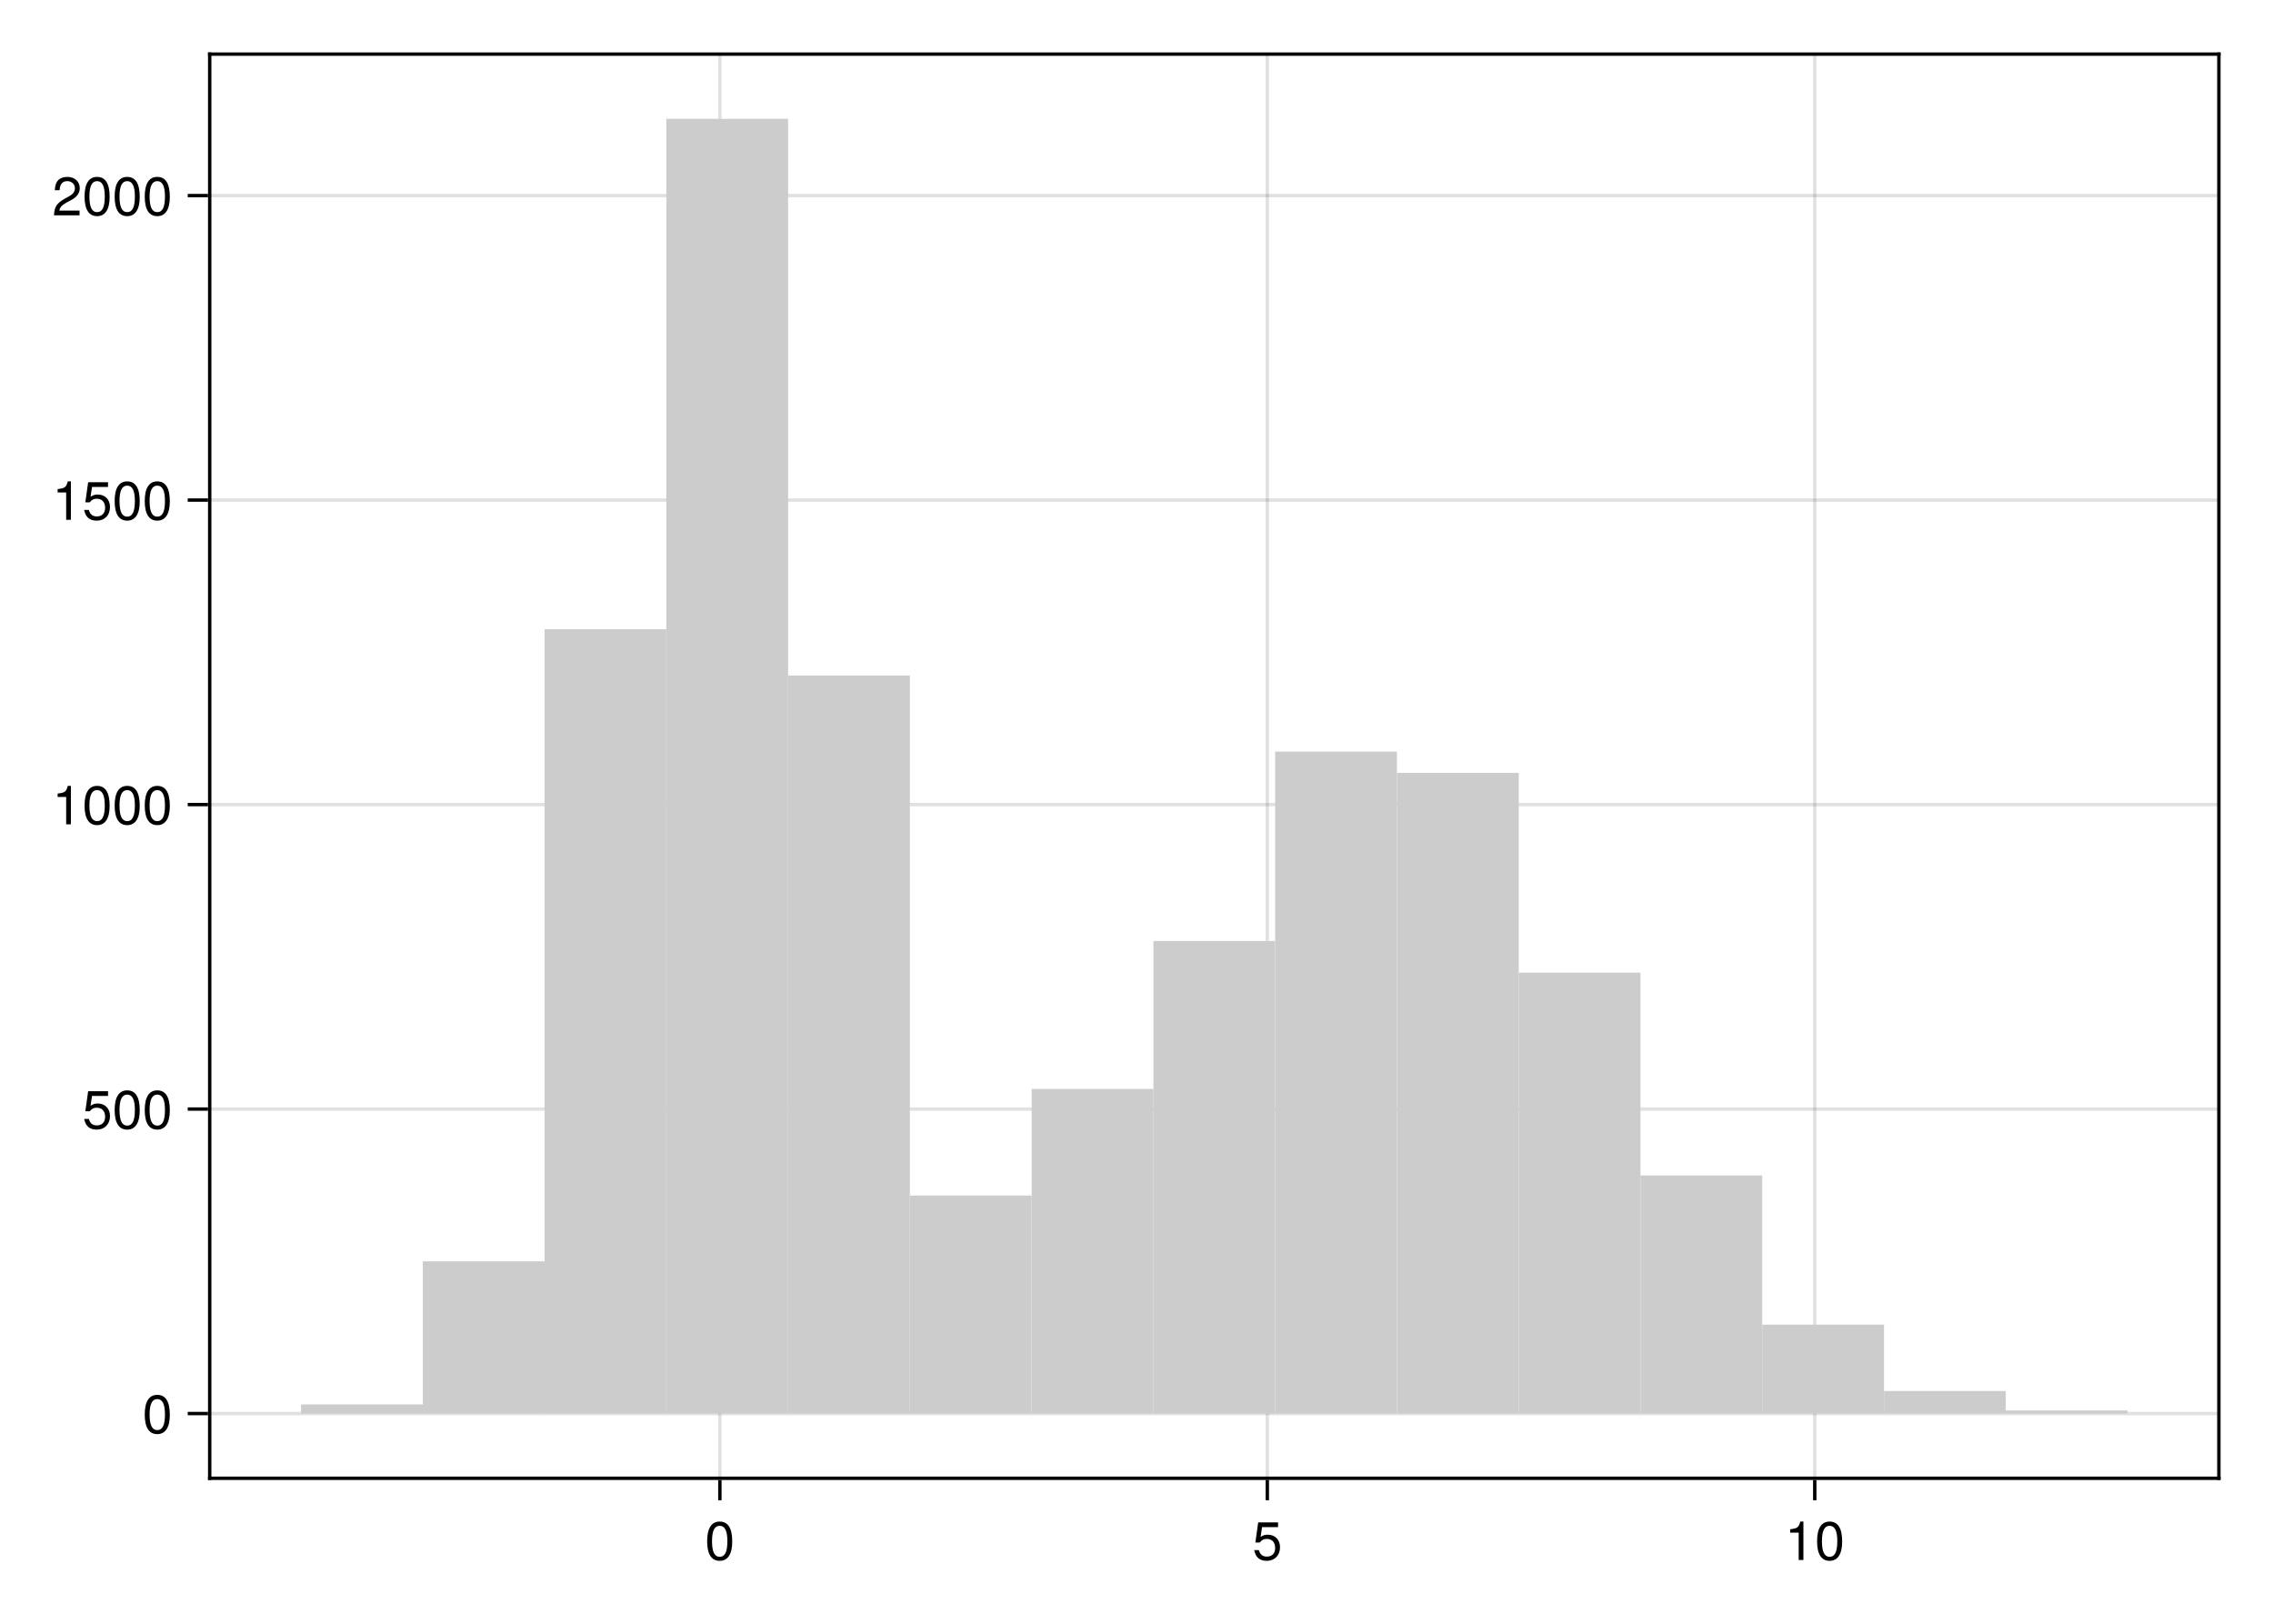
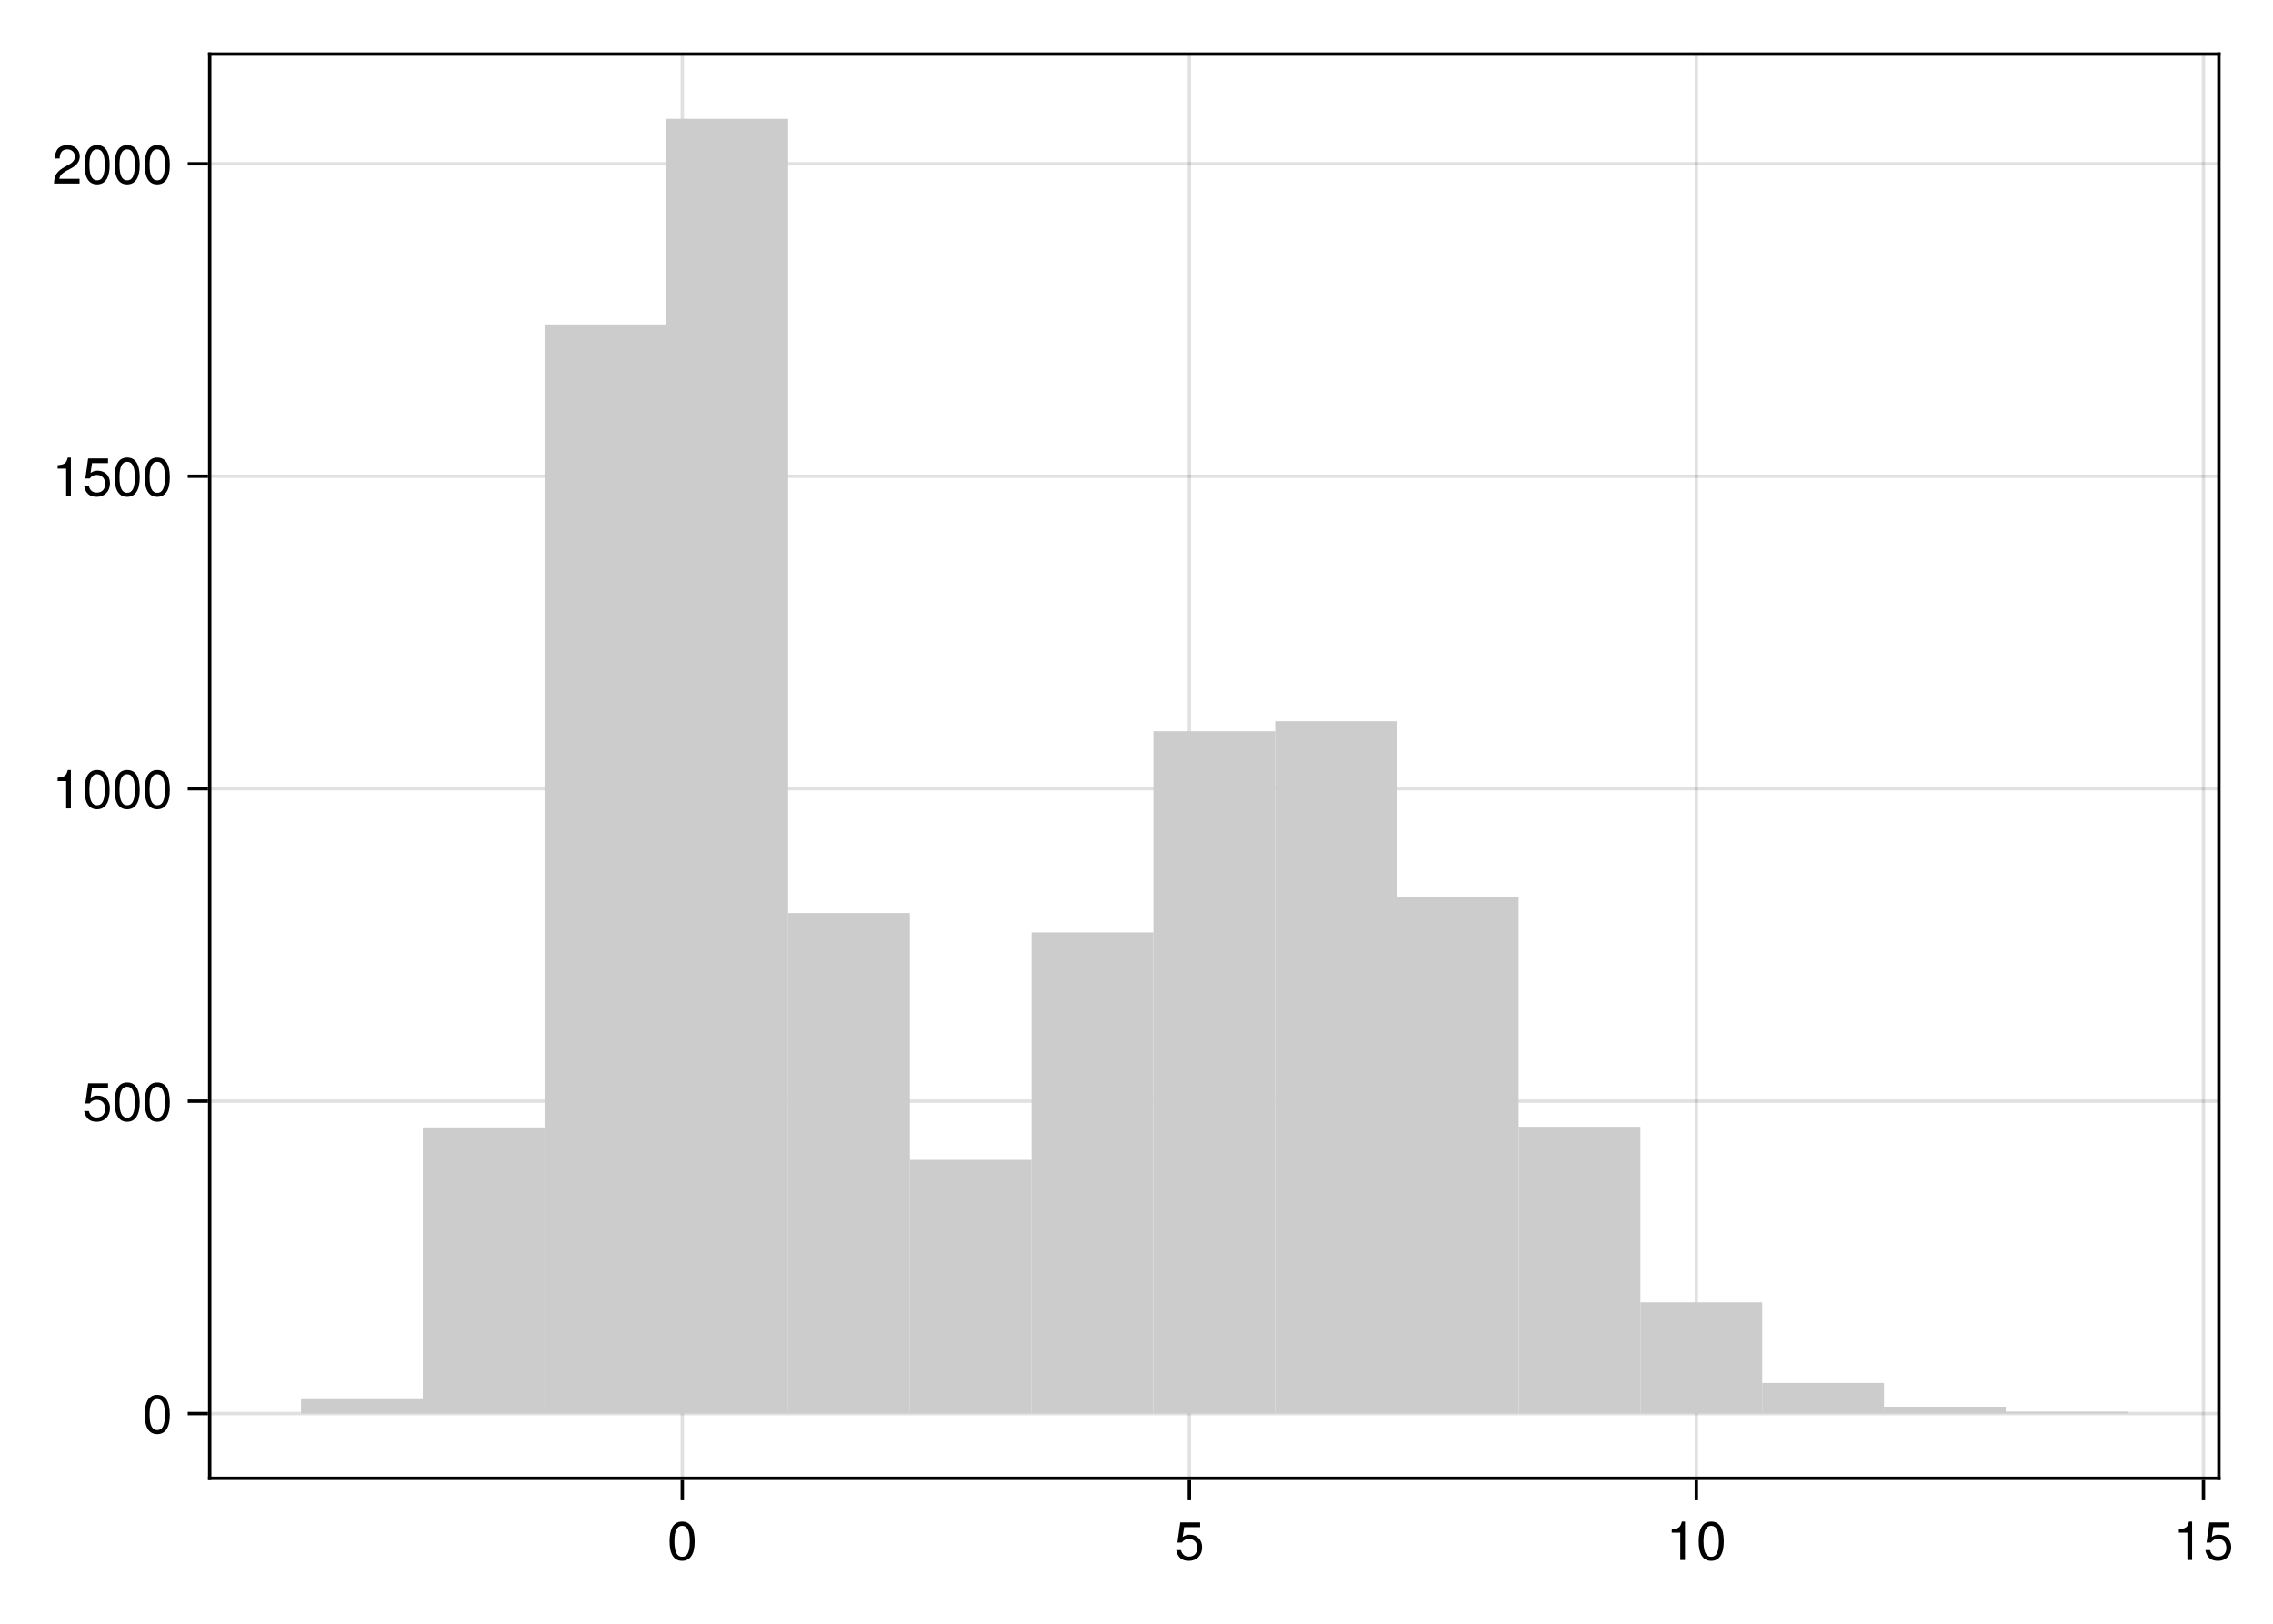
<svg xmlns="http://www.w3.org/2000/svg" xmlns:xlink="http://www.w3.org/1999/xlink" width="504pt" height="360pt" viewBox="0 0 504 360" version="1.1">
  <defs>
    <g>
-       <symbol overflow="visible" id="glyph0-0-ridxTD6Y">
+       <symbol overflow="visible" id="glyph0-0-4pkEGOLo">
        <path style="stroke:none;" d="M 0.234 -8.75 C 0.234 -8.75 0.234 0 0.234 0 C 0.234 0 5.641 0 5.641 0 C 5.641 0 5.641 -8.75 5.641 -8.75 C 5.641 -8.75 0.234 -8.75 0.234 -8.75 Z M 0.859 -0.625 C 0.859 -0.625 0.859 -8.125 0.859 -8.125 C 0.859 -8.125 5.016 -8.125 5.016 -8.125 C 5.016 -8.125 5.016 -0.625 5.016 -0.625 C 5.016 -0.625 0.859 -0.625 0.859 -0.625 Z M 0.859 -0.625 " />
      </symbol>
-       <symbol overflow="visible" id="glyph0-1-ridxTD6Y">
+       <symbol overflow="visible" id="glyph0-1-4pkEGOLo">
        <path style="stroke:none;" d="M 6.078 -4.094 C 6.078 -1.297 5.094 0.188 3.297 0.188 C 1.469 0.188 0.516 -1.297 0.516 -4.156 C 0.516 -7.016 1.469 -8.516 3.297 -8.516 C 5.141 -8.516 6.078 -7.047 6.078 -4.094 Z M 5 -4.188 C 5 -6.469 4.438 -7.578 3.297 -7.578 C 2.156 -7.578 1.594 -6.484 1.594 -4.156 C 1.594 -1.828 2.156 -0.703 3.281 -0.703 C 4.453 -0.703 5 -1.781 5 -4.188 Z M 5 -4.188 " />
      </symbol>
-       <symbol overflow="visible" id="glyph0-2-ridxTD6Y">
+       <symbol overflow="visible" id="glyph0-2-4pkEGOLo">
        <path style="stroke:none;" d="M 6.156 -2.812 C 6.156 -1.016 4.953 0.188 3.234 0.188 C 1.734 0.188 0.766 -0.484 0.422 -2.188 C 0.422 -2.188 1.469 -2.188 1.469 -2.188 C 1.734 -1.219 2.297 -0.75 3.219 -0.75 C 4.375 -0.75 5.078 -1.453 5.078 -2.672 C 5.078 -3.938 4.359 -4.672 3.219 -4.672 C 2.562 -4.672 2.141 -4.469 1.656 -3.875 C 1.656 -3.875 0.688 -3.875 0.688 -3.875 C 0.688 -3.875 1.312 -8.328 1.312 -8.328 C 1.312 -8.328 5.719 -8.328 5.719 -8.328 C 5.719 -8.328 5.719 -7.281 5.719 -7.281 C 5.719 -7.281 2.172 -7.281 2.172 -7.281 C 2.172 -7.281 1.844 -5.094 1.844 -5.094 C 2.328 -5.453 2.812 -5.609 3.406 -5.609 C 5.047 -5.609 6.156 -4.5 6.156 -2.812 Z M 6.156 -2.812 " />
      </symbol>
-       <symbol overflow="visible" id="glyph0-3-ridxTD6Y">
+       <symbol overflow="visible" id="glyph0-3-4pkEGOLo">
        <path style="stroke:none;" d="M 4.156 0 C 4.156 0 3.109 0 3.109 0 C 3.109 0 3.109 -6.062 3.109 -6.062 C 3.109 -6.062 1.219 -6.062 1.219 -6.062 C 1.219 -6.062 1.219 -6.812 1.219 -6.812 C 2.859 -7.016 3.094 -7.203 3.469 -8.516 C 3.469 -8.516 4.156 -8.516 4.156 -8.516 C 4.156 -8.516 4.156 0 4.156 0 Z M 4.156 0 " />
      </symbol>
-       <symbol overflow="visible" id="glyph1-0-ridxTD6Y">
+       <symbol overflow="visible" id="glyph1-0-4pkEGOLo">
        <path style="stroke:none;" d="M 0.234 -8.75 C 0.234 -8.75 0.234 0 0.234 0 C 0.234 0 5.641 0 5.641 0 C 5.641 0 5.641 -8.75 5.641 -8.75 C 5.641 -8.75 0.234 -8.75 0.234 -8.75 Z M 0.859 -0.625 C 0.859 -0.625 0.859 -8.125 0.859 -8.125 C 0.859 -8.125 5.016 -8.125 5.016 -8.125 C 5.016 -8.125 5.016 -0.625 5.016 -0.625 C 5.016 -0.625 0.859 -0.625 0.859 -0.625 Z M 0.859 -0.625 " />
      </symbol>
-       <symbol overflow="visible" id="glyph1-1-ridxTD6Y">
+       <symbol overflow="visible" id="glyph1-1-4pkEGOLo">
+         <path style="stroke:none;" d="M 4.156 0 C 4.156 0 3.109 0 3.109 0 C 3.109 0 3.109 -6.062 3.109 -6.062 C 3.109 -6.062 1.219 -6.062 1.219 -6.062 C 1.219 -6.062 1.219 -6.812 1.219 -6.812 C 2.859 -7.016 3.094 -7.203 3.469 -8.516 C 3.469 -8.516 4.156 -8.516 4.156 -8.516 C 4.156 -8.516 4.156 0 4.156 0 Z M 4.156 0 " />
+       </symbol>
+       <symbol overflow="visible" id="glyph2-0-4pkEGOLo">
+         <path style="stroke:none;" d="M 0.234 -8.75 C 0.234 -8.75 0.234 0 0.234 0 C 0.234 0 5.641 0 5.641 0 C 5.641 0 5.641 -8.75 5.641 -8.75 C 5.641 -8.75 0.234 -8.75 0.234 -8.75 Z M 0.859 -0.625 C 0.859 -0.625 0.859 -8.125 0.859 -8.125 C 0.859 -8.125 5.016 -8.125 5.016 -8.125 C 5.016 -8.125 5.016 -0.625 5.016 -0.625 C 5.016 -0.625 0.859 -0.625 0.859 -0.625 Z M 0.859 -0.625 " />
+       </symbol>
+       <symbol overflow="visible" id="glyph2-1-4pkEGOLo">
        <path style="stroke:none;" d="M 6.078 -4.094 C 6.078 -1.297 5.094 0.188 3.297 0.188 C 1.469 0.188 0.516 -1.297 0.516 -4.156 C 0.516 -7.016 1.469 -8.516 3.297 -8.516 C 5.141 -8.516 6.078 -7.047 6.078 -4.094 Z M 5 -4.188 C 5 -6.469 4.438 -7.578 3.297 -7.578 C 2.156 -7.578 1.594 -6.484 1.594 -4.156 C 1.594 -1.828 2.156 -0.703 3.281 -0.703 C 4.453 -0.703 5 -1.781 5 -4.188 Z M 5 -4.188 " />
      </symbol>
-       <symbol overflow="visible" id="glyph2-0-ridxTD6Y">
+       <symbol overflow="visible" id="glyph3-0-4pkEGOLo">
        <path style="stroke:none;" d="M 0.234 -8.75 C 0.234 -8.75 0.234 0 0.234 0 C 0.234 0 5.641 0 5.641 0 C 5.641 0 5.641 -8.75 5.641 -8.75 C 5.641 -8.75 0.234 -8.75 0.234 -8.75 Z M 0.859 -0.625 C 0.859 -0.625 0.859 -8.125 0.859 -8.125 C 0.859 -8.125 5.016 -8.125 5.016 -8.125 C 5.016 -8.125 5.016 -0.625 5.016 -0.625 C 5.016 -0.625 0.859 -0.625 0.859 -0.625 Z M 0.859 -0.625 " />
      </symbol>
-       <symbol overflow="visible" id="glyph2-1-ridxTD6Y">
+       <symbol overflow="visible" id="glyph3-1-4pkEGOLo">
        <path style="stroke:none;" d="M 6.156 -2.812 C 6.156 -1.016 4.953 0.188 3.234 0.188 C 1.734 0.188 0.766 -0.484 0.422 -2.188 C 0.422 -2.188 1.469 -2.188 1.469 -2.188 C 1.734 -1.219 2.297 -0.75 3.219 -0.75 C 4.375 -0.75 5.078 -1.453 5.078 -2.672 C 5.078 -3.938 4.359 -4.672 3.219 -4.672 C 2.562 -4.672 2.141 -4.469 1.656 -3.875 C 1.656 -3.875 0.688 -3.875 0.688 -3.875 C 0.688 -3.875 1.312 -8.328 1.312 -8.328 C 1.312 -8.328 5.719 -8.328 5.719 -8.328 C 5.719 -8.328 5.719 -7.281 5.719 -7.281 C 5.719 -7.281 2.172 -7.281 2.172 -7.281 C 2.172 -7.281 1.844 -5.094 1.844 -5.094 C 2.328 -5.453 2.812 -5.609 3.406 -5.609 C 5.047 -5.609 6.156 -4.5 6.156 -2.812 Z M 6.156 -2.812 " />
      </symbol>
-       <symbol overflow="visible" id="glyph3-0-ridxTD6Y">
+       <symbol overflow="visible" id="glyph4-0-4pkEGOLo">
        <path style="stroke:none;" d="M 0.234 -8.75 C 0.234 -8.75 0.234 0 0.234 0 C 0.234 0 5.641 0 5.641 0 C 5.641 0 5.641 -8.75 5.641 -8.75 C 5.641 -8.75 0.234 -8.75 0.234 -8.75 Z M 0.859 -0.625 C 0.859 -0.625 0.859 -8.125 0.859 -8.125 C 0.859 -8.125 5.016 -8.125 5.016 -8.125 C 5.016 -8.125 5.016 -0.625 5.016 -0.625 C 5.016 -0.625 0.859 -0.625 0.859 -0.625 Z M 0.859 -0.625 " />
      </symbol>
-       <symbol overflow="visible" id="glyph3-1-ridxTD6Y">
+       <symbol overflow="visible" id="glyph4-1-4pkEGOLo">
+         <path style="stroke:none;" d="M 6.078 -4.094 C 6.078 -1.297 5.094 0.188 3.297 0.188 C 1.469 0.188 0.516 -1.297 0.516 -4.156 C 0.516 -7.016 1.469 -8.516 3.297 -8.516 C 5.141 -8.516 6.078 -7.047 6.078 -4.094 Z M 5 -4.188 C 5 -6.469 4.438 -7.578 3.297 -7.578 C 2.156 -7.578 1.594 -6.484 1.594 -4.156 C 1.594 -1.828 2.156 -0.703 3.281 -0.703 C 4.453 -0.703 5 -1.781 5 -4.188 Z M 5 -4.188 " />
+       </symbol>
+       <symbol overflow="visible" id="glyph5-0-4pkEGOLo">
+         <path style="stroke:none;" d="M 0.234 -8.75 C 0.234 -8.75 0.234 0 0.234 0 C 0.234 0 5.641 0 5.641 0 C 5.641 0 5.641 -8.75 5.641 -8.75 C 5.641 -8.75 0.234 -8.75 0.234 -8.75 Z M 0.859 -0.625 C 0.859 -0.625 0.859 -8.125 0.859 -8.125 C 0.859 -8.125 5.016 -8.125 5.016 -8.125 C 5.016 -8.125 5.016 -0.625 5.016 -0.625 C 5.016 -0.625 0.859 -0.625 0.859 -0.625 Z M 0.859 -0.625 " />
+       </symbol>
+       <symbol overflow="visible" id="glyph5-1-4pkEGOLo">
        <path style="stroke:none;" d="M 4.156 0 C 4.156 0 3.109 0 3.109 0 C 3.109 0 3.109 -6.062 3.109 -6.062 C 3.109 -6.062 1.219 -6.062 1.219 -6.062 C 1.219 -6.062 1.219 -6.812 1.219 -6.812 C 2.859 -7.016 3.094 -7.203 3.469 -8.516 C 3.469 -8.516 4.156 -8.516 4.156 -8.516 C 4.156 -8.516 4.156 0 4.156 0 Z M 4.156 0 " />
      </symbol>
-       <symbol overflow="visible" id="glyph3-2-ridxTD6Y">
+       <symbol overflow="visible" id="glyph6-0-4pkEGOLo">
+         <path style="stroke:none;" d="M 0.234 -8.75 C 0.234 -8.75 0.234 0 0.234 0 C 0.234 0 5.641 0 5.641 0 C 5.641 0 5.641 -8.75 5.641 -8.75 C 5.641 -8.75 0.234 -8.75 0.234 -8.75 Z M 0.859 -0.625 C 0.859 -0.625 0.859 -8.125 0.859 -8.125 C 0.859 -8.125 5.016 -8.125 5.016 -8.125 C 5.016 -8.125 5.016 -0.625 5.016 -0.625 C 5.016 -0.625 0.859 -0.625 0.859 -0.625 Z M 0.859 -0.625 " />
+       </symbol>
+       <symbol overflow="visible" id="glyph6-1-4pkEGOLo">
+         <path style="stroke:none;" d="M 6.078 -4.094 C 6.078 -1.297 5.094 0.188 3.297 0.188 C 1.469 0.188 0.516 -1.297 0.516 -4.156 C 0.516 -7.016 1.469 -8.516 3.297 -8.516 C 5.141 -8.516 6.078 -7.047 6.078 -4.094 Z M 5 -4.188 C 5 -6.469 4.438 -7.578 3.297 -7.578 C 2.156 -7.578 1.594 -6.484 1.594 -4.156 C 1.594 -1.828 2.156 -0.703 3.281 -0.703 C 4.453 -0.703 5 -1.781 5 -4.188 Z M 5 -4.188 " />
+       </symbol>
+       <symbol overflow="visible" id="glyph7-0-4pkEGOLo">
+         <path style="stroke:none;" d="M 0.234 -8.75 C 0.234 -8.75 0.234 0 0.234 0 C 0.234 0 5.641 0 5.641 0 C 5.641 0 5.641 -8.75 5.641 -8.75 C 5.641 -8.75 0.234 -8.75 0.234 -8.75 Z M 0.859 -0.625 C 0.859 -0.625 0.859 -8.125 0.859 -8.125 C 0.859 -8.125 5.016 -8.125 5.016 -8.125 C 5.016 -8.125 5.016 -0.625 5.016 -0.625 C 5.016 -0.625 0.859 -0.625 0.859 -0.625 Z M 0.859 -0.625 " />
+       </symbol>
+       <symbol overflow="visible" id="glyph7-1-4pkEGOLo">
+         <path style="stroke:none;" d="M 6.078 -4.094 C 6.078 -1.297 5.094 0.188 3.297 0.188 C 1.469 0.188 0.516 -1.297 0.516 -4.156 C 0.516 -7.016 1.469 -8.516 3.297 -8.516 C 5.141 -8.516 6.078 -7.047 6.078 -4.094 Z M 5 -4.188 C 5 -6.469 4.438 -7.578 3.297 -7.578 C 2.156 -7.578 1.594 -6.484 1.594 -4.156 C 1.594 -1.828 2.156 -0.703 3.281 -0.703 C 4.453 -0.703 5 -1.781 5 -4.188 Z M 5 -4.188 " />
+       </symbol>
+       <symbol overflow="visible" id="glyph8-0-4pkEGOLo">
+         <path style="stroke:none;" d="M 0.234 -8.75 C 0.234 -8.75 0.234 0 0.234 0 C 0.234 0 5.641 0 5.641 0 C 5.641 0 5.641 -8.75 5.641 -8.75 C 5.641 -8.75 0.234 -8.75 0.234 -8.75 Z M 0.859 -0.625 C 0.859 -0.625 0.859 -8.125 0.859 -8.125 C 0.859 -8.125 5.016 -8.125 5.016 -8.125 C 5.016 -8.125 5.016 -0.625 5.016 -0.625 C 5.016 -0.625 0.859 -0.625 0.859 -0.625 Z M 0.859 -0.625 " />
+       </symbol>
+       <symbol overflow="visible" id="glyph8-1-4pkEGOLo">
+         <path style="stroke:none;" d="M 4.156 0 C 4.156 0 3.109 0 3.109 0 C 3.109 0 3.109 -6.062 3.109 -6.062 C 3.109 -6.062 1.219 -6.062 1.219 -6.062 C 1.219 -6.062 1.219 -6.812 1.219 -6.812 C 2.859 -7.016 3.094 -7.203 3.469 -8.516 C 3.469 -8.516 4.156 -8.516 4.156 -8.516 C 4.156 -8.516 4.156 0 4.156 0 Z M 4.156 0 " />
+       </symbol>
+       <symbol overflow="visible" id="glyph8-2-4pkEGOLo">
        <path style="stroke:none;" d="M 6.125 -6.016 C 6.125 -4.969 5.516 -4.078 4.328 -3.438 C 4.328 -3.438 3.125 -2.797 3.125 -2.797 C 2.094 -2.188 1.703 -1.734 1.594 -1.047 C 1.594 -1.047 6.078 -1.047 6.078 -1.047 C 6.078 -1.047 6.078 0 6.078 0 C 6.078 0 0.406 0 0.406 0 C 0.5 -1.875 1.016 -2.672 2.797 -3.688 C 2.797 -3.688 3.906 -4.312 3.906 -4.312 C 4.656 -4.734 5.047 -5.312 5.047 -5.984 C 5.047 -6.906 4.328 -7.578 3.375 -7.578 C 2.328 -7.578 1.734 -6.984 1.656 -5.562 C 1.656 -5.562 0.594 -5.562 0.594 -5.562 C 0.656 -7.625 1.672 -8.516 3.406 -8.516 C 5.016 -8.516 6.125 -7.453 6.125 -6.016 Z M 6.125 -6.016 " />
      </symbol>
-       <symbol overflow="visible" id="glyph4-0-ridxTD6Y">
+       <symbol overflow="visible" id="glyph9-0-4pkEGOLo">
        <path style="stroke:none;" d="M 0.234 -8.75 C 0.234 -8.75 0.234 0 0.234 0 C 0.234 0 5.641 0 5.641 0 C 5.641 0 5.641 -8.75 5.641 -8.75 C 5.641 -8.75 0.234 -8.75 0.234 -8.75 Z M 0.859 -0.625 C 0.859 -0.625 0.859 -8.125 0.859 -8.125 C 0.859 -8.125 5.016 -8.125 5.016 -8.125 C 5.016 -8.125 5.016 -0.625 5.016 -0.625 C 5.016 -0.625 0.859 -0.625 0.859 -0.625 Z M 0.859 -0.625 " />
      </symbol>
-       <symbol overflow="visible" id="glyph4-1-ridxTD6Y">
+       <symbol overflow="visible" id="glyph9-1-4pkEGOLo">
+         <path style="stroke:none;" d="M 6.156 -2.812 C 6.156 -1.016 4.953 0.188 3.234 0.188 C 1.734 0.188 0.766 -0.484 0.422 -2.188 C 0.422 -2.188 1.469 -2.188 1.469 -2.188 C 1.734 -1.219 2.297 -0.75 3.219 -0.75 C 4.375 -0.75 5.078 -1.453 5.078 -2.672 C 5.078 -3.938 4.359 -4.672 3.219 -4.672 C 2.562 -4.672 2.141 -4.469 1.656 -3.875 C 1.656 -3.875 0.688 -3.875 0.688 -3.875 C 0.688 -3.875 1.312 -8.328 1.312 -8.328 C 1.312 -8.328 5.719 -8.328 5.719 -8.328 C 5.719 -8.328 5.719 -7.281 5.719 -7.281 C 5.719 -7.281 2.172 -7.281 2.172 -7.281 C 2.172 -7.281 1.844 -5.094 1.844 -5.094 C 2.328 -5.453 2.812 -5.609 3.406 -5.609 C 5.047 -5.609 6.156 -4.5 6.156 -2.812 Z M 6.156 -2.812 " />
+       </symbol>
+       <symbol overflow="visible" id="glyph9-2-4pkEGOLo">
        <path style="stroke:none;" d="M 6.078 -4.094 C 6.078 -1.297 5.094 0.188 3.297 0.188 C 1.469 0.188 0.516 -1.297 0.516 -4.156 C 0.516 -7.016 1.469 -8.516 3.297 -8.516 C 5.141 -8.516 6.078 -7.047 6.078 -4.094 Z M 5 -4.188 C 5 -6.469 4.438 -7.578 3.297 -7.578 C 2.156 -7.578 1.594 -6.484 1.594 -4.156 C 1.594 -1.828 2.156 -0.703 3.281 -0.703 C 4.453 -0.703 5 -1.781 5 -4.188 Z M 5 -4.188 " />
      </symbol>
-       <symbol overflow="visible" id="glyph5-0-ridxTD6Y">
+       <symbol overflow="visible" id="glyph10-0-4pkEGOLo">
        <path style="stroke:none;" d="M 0.234 -8.75 C 0.234 -8.75 0.234 0 0.234 0 C 0.234 0 5.641 0 5.641 0 C 5.641 0 5.641 -8.75 5.641 -8.75 C 5.641 -8.75 0.234 -8.75 0.234 -8.75 Z M 0.859 -0.625 C 0.859 -0.625 0.859 -8.125 0.859 -8.125 C 0.859 -8.125 5.016 -8.125 5.016 -8.125 C 5.016 -8.125 5.016 -0.625 5.016 -0.625 C 5.016 -0.625 0.859 -0.625 0.859 -0.625 Z M 0.859 -0.625 " />
      </symbol>
-       <symbol overflow="visible" id="glyph5-1-ridxTD6Y">
-         <path style="stroke:none;" d="M 6.078 -4.094 C 6.078 -1.297 5.094 0.188 3.297 0.188 C 1.469 0.188 0.516 -1.297 0.516 -4.156 C 0.516 -7.016 1.469 -8.516 3.297 -8.516 C 5.141 -8.516 6.078 -7.047 6.078 -4.094 Z M 5 -4.188 C 5 -6.469 4.438 -7.578 3.297 -7.578 C 2.156 -7.578 1.594 -6.484 1.594 -4.156 C 1.594 -1.828 2.156 -0.703 3.281 -0.703 C 4.453 -0.703 5 -1.781 5 -4.188 Z M 5 -4.188 " />
-       </symbol>
-       <symbol overflow="visible" id="glyph6-0-ridxTD6Y">
-         <path style="stroke:none;" d="M 0.234 -8.75 C 0.234 -8.75 0.234 0 0.234 0 C 0.234 0 5.641 0 5.641 0 C 5.641 0 5.641 -8.75 5.641 -8.75 C 5.641 -8.75 0.234 -8.75 0.234 -8.75 Z M 0.859 -0.625 C 0.859 -0.625 0.859 -8.125 0.859 -8.125 C 0.859 -8.125 5.016 -8.125 5.016 -8.125 C 5.016 -8.125 5.016 -0.625 5.016 -0.625 C 5.016 -0.625 0.859 -0.625 0.859 -0.625 Z M 0.859 -0.625 " />
-       </symbol>
-       <symbol overflow="visible" id="glyph6-1-ridxTD6Y">
-         <path style="stroke:none;" d="M 4.156 0 C 4.156 0 3.109 0 3.109 0 C 3.109 0 3.109 -6.062 3.109 -6.062 C 3.109 -6.062 1.219 -6.062 1.219 -6.062 C 1.219 -6.062 1.219 -6.812 1.219 -6.812 C 2.859 -7.016 3.094 -7.203 3.469 -8.516 C 3.469 -8.516 4.156 -8.516 4.156 -8.516 C 4.156 -8.516 4.156 0 4.156 0 Z M 4.156 0 " />
-       </symbol>
-       <symbol overflow="visible" id="glyph7-0-ridxTD6Y">
-         <path style="stroke:none;" d="M 0.234 -8.75 C 0.234 -8.75 0.234 0 0.234 0 C 0.234 0 5.641 0 5.641 0 C 5.641 0 5.641 -8.75 5.641 -8.75 C 5.641 -8.75 0.234 -8.75 0.234 -8.75 Z M 0.859 -0.625 C 0.859 -0.625 0.859 -8.125 0.859 -8.125 C 0.859 -8.125 5.016 -8.125 5.016 -8.125 C 5.016 -8.125 5.016 -0.625 5.016 -0.625 C 5.016 -0.625 0.859 -0.625 0.859 -0.625 Z M 0.859 -0.625 " />
-       </symbol>
-       <symbol overflow="visible" id="glyph7-1-ridxTD6Y">
-         <path style="stroke:none;" d="M 6.156 -2.812 C 6.156 -1.016 4.953 0.188 3.234 0.188 C 1.734 0.188 0.766 -0.484 0.422 -2.188 C 0.422 -2.188 1.469 -2.188 1.469 -2.188 C 1.734 -1.219 2.297 -0.75 3.219 -0.75 C 4.375 -0.75 5.078 -1.453 5.078 -2.672 C 5.078 -3.938 4.359 -4.672 3.219 -4.672 C 2.562 -4.672 2.141 -4.469 1.656 -3.875 C 1.656 -3.875 0.688 -3.875 0.688 -3.875 C 0.688 -3.875 1.312 -8.328 1.312 -8.328 C 1.312 -8.328 5.719 -8.328 5.719 -8.328 C 5.719 -8.328 5.719 -7.281 5.719 -7.281 C 5.719 -7.281 2.172 -7.281 2.172 -7.281 C 2.172 -7.281 1.844 -5.094 1.844 -5.094 C 2.328 -5.453 2.812 -5.609 3.406 -5.609 C 5.047 -5.609 6.156 -4.5 6.156 -2.812 Z M 6.156 -2.812 " />
-       </symbol>
-       <symbol overflow="visible" id="glyph8-0-ridxTD6Y">
-         <path style="stroke:none;" d="M 0.234 -8.75 C 0.234 -8.75 0.234 0 0.234 0 C 0.234 0 5.641 0 5.641 0 C 5.641 0 5.641 -8.75 5.641 -8.75 C 5.641 -8.75 0.234 -8.75 0.234 -8.75 Z M 0.859 -0.625 C 0.859 -0.625 0.859 -8.125 0.859 -8.125 C 0.859 -8.125 5.016 -8.125 5.016 -8.125 C 5.016 -8.125 5.016 -0.625 5.016 -0.625 C 5.016 -0.625 0.859 -0.625 0.859 -0.625 Z M 0.859 -0.625 " />
-       </symbol>
-       <symbol overflow="visible" id="glyph8-1-ridxTD6Y">
+       <symbol overflow="visible" id="glyph10-1-4pkEGOLo">
        <path style="stroke:none;" d="M 6.078 -4.094 C 6.078 -1.297 5.094 0.188 3.297 0.188 C 1.469 0.188 0.516 -1.297 0.516 -4.156 C 0.516 -7.016 1.469 -8.516 3.297 -8.516 C 5.141 -8.516 6.078 -7.047 6.078 -4.094 Z M 5 -4.188 C 5 -6.469 4.438 -7.578 3.297 -7.578 C 2.156 -7.578 1.594 -6.484 1.594 -4.156 C 1.594 -1.828 2.156 -0.703 3.281 -0.703 C 4.453 -0.703 5 -1.781 5 -4.188 Z M 5 -4.188 " />
      </symbol>
    </g>
  </defs>
-   <g id="surface1-ridxTD6Y">
+   <g id="surface1-4pkEGOLo">
    <rect x="0" y="0" width="504" height="360" style="fill:rgb(100%,100%,100%);fill-opacity:1;stroke:none;" />
    <path style=" stroke:none;fill-rule:nonzero;fill:rgb(100%,100%,100%);fill-opacity:1;" d="M 46.5 327.75 L 492 327.75 L 492 12 L 46.5 12 Z M 46.5 327.75 " />
-     <path style="fill:none;stroke-width:1;stroke-linecap:butt;stroke-linejoin:miter;stroke:rgb(0%,0%,0%);stroke-opacity:0.12;stroke-miterlimit:2;" d="M 212.828 437 L 212.828 16 " transform="matrix(0.75,0,0,0.75,0,0)" />
-     <path style="fill:none;stroke-width:1;stroke-linecap:butt;stroke-linejoin:miter;stroke:rgb(0%,0%,0%);stroke-opacity:0.12;stroke-miterlimit:2;" d="M 374.672 437 L 374.672 16 " transform="matrix(0.75,0,0,0.75,0,0)" />
-     <path style="fill:none;stroke-width:1;stroke-linecap:butt;stroke-linejoin:miter;stroke:rgb(0%,0%,0%);stroke-opacity:0.12;stroke-miterlimit:2;" d="M 536.521 437 L 536.521 16 " transform="matrix(0.75,0,0,0.75,0,0)" />
+     <path style="fill:none;stroke-width:1;stroke-linecap:butt;stroke-linejoin:miter;stroke:rgb(0%,0%,0%);stroke-opacity:0.12;stroke-miterlimit:2;" d="M 201.719 437 L 201.719 16 " transform="matrix(0.75,0,0,0.75,0,0)" />
+     <path style="fill:none;stroke-width:1;stroke-linecap:butt;stroke-linejoin:miter;stroke:rgb(0%,0%,0%);stroke-opacity:0.12;stroke-miterlimit:2;" d="M 351.625 437 L 351.625 16 " transform="matrix(0.75,0,0,0.75,0,0)" />
+     <path style="fill:none;stroke-width:1;stroke-linecap:butt;stroke-linejoin:miter;stroke:rgb(0%,0%,0%);stroke-opacity:0.12;stroke-miterlimit:2;" d="M 501.531 437 L 501.531 16 " transform="matrix(0.75,0,0,0.75,0,0)" />
+     <path style="fill:none;stroke-width:1;stroke-linecap:butt;stroke-linejoin:miter;stroke:rgb(0%,0%,0%);stroke-opacity:0.12;stroke-miterlimit:2;" d="M 651.443 437 L 651.443 16 " transform="matrix(0.75,0,0,0.75,0,0)" />
    <path style="fill:none;stroke-width:1;stroke-linecap:butt;stroke-linejoin:miter;stroke:rgb(0%,0%,0%);stroke-opacity:0.12;stroke-miterlimit:2;" d="M 62 417.865 L 656 417.865 " transform="matrix(0.75,0,0,0.75,0,0)" />
-     <path style="fill:none;stroke-width:1;stroke-linecap:butt;stroke-linejoin:miter;stroke:rgb(0%,0%,0%);stroke-opacity:0.12;stroke-miterlimit:2;" d="M 62 327.854 L 656 327.854 " transform="matrix(0.75,0,0,0.75,0,0)" />
-     <path style="fill:none;stroke-width:1;stroke-linecap:butt;stroke-linejoin:miter;stroke:rgb(0%,0%,0%);stroke-opacity:0.12;stroke-miterlimit:2;" d="M 62 237.844 L 656 237.844 " transform="matrix(0.75,0,0,0.75,0,0)" />
-     <path style="fill:none;stroke-width:1;stroke-linecap:butt;stroke-linejoin:miter;stroke:rgb(0%,0%,0%);stroke-opacity:0.12;stroke-miterlimit:2;" d="M 62 147.828 L 656 147.828 " transform="matrix(0.75,0,0,0.75,0,0)" />
-     <path style="fill:none;stroke-width:1;stroke-linecap:butt;stroke-linejoin:miter;stroke:rgb(0%,0%,0%);stroke-opacity:0.12;stroke-miterlimit:2;" d="M 62 57.818 L 656 57.818 " transform="matrix(0.75,0,0,0.75,0,0)" />
+     <path style="fill:none;stroke-width:1;stroke-linecap:butt;stroke-linejoin:miter;stroke:rgb(0%,0%,0%);stroke-opacity:0.12;stroke-miterlimit:2;" d="M 62 325.505 L 656 325.505 " transform="matrix(0.75,0,0,0.75,0,0)" />
+     <path style="fill:none;stroke-width:1;stroke-linecap:butt;stroke-linejoin:miter;stroke:rgb(0%,0%,0%);stroke-opacity:0.12;stroke-miterlimit:2;" d="M 62 233.151 L 656 233.151 " transform="matrix(0.75,0,0,0.75,0,0)" />
+     <path style="fill:none;stroke-width:1;stroke-linecap:butt;stroke-linejoin:miter;stroke:rgb(0%,0%,0%);stroke-opacity:0.12;stroke-miterlimit:2;" d="M 62 140.792 L 656 140.792 " transform="matrix(0.75,0,0,0.75,0,0)" />
+     <path style="fill:none;stroke-width:1;stroke-linecap:butt;stroke-linejoin:miter;stroke:rgb(0%,0%,0%);stroke-opacity:0.12;stroke-miterlimit:2;" d="M 62 48.438 L 656 48.438 " transform="matrix(0.75,0,0,0.75,0,0)" />
    <g style="fill:rgb(0%,0%,0%);fill-opacity:1;">
-       <use xlink:href="#glyph0-1-ridxTD6Y" x="156.284" y="345.864" />
+       <use xlink:href="#glyph0-1-4pkEGOLo" x="147.952" y="345.864" />
    </g>
    <g style="fill:rgb(0%,0%,0%);fill-opacity:1;">
-       <use xlink:href="#glyph0-2-ridxTD6Y" x="277.67" y="345.864" />
+       <use xlink:href="#glyph0-2-4pkEGOLo" x="260.383" y="345.864" />
    </g>
    <g style="fill:rgb(0%,0%,0%);fill-opacity:1;">
-       <use xlink:href="#glyph0-3-ridxTD6Y" x="395.719" y="345.864" />
+       <use xlink:href="#glyph1-1-4pkEGOLo" x="369.478" y="345.864" />
    </g>
    <g style="fill:rgb(0%,0%,0%);fill-opacity:1;">
-       <use xlink:href="#glyph0-1-ridxTD6Y" x="402.391" y="345.864" />
+       <use xlink:href="#glyph0-1-4pkEGOLo" x="376.15" y="345.864" />
    </g>
    <g style="fill:rgb(0%,0%,0%);fill-opacity:1;">
-       <use xlink:href="#glyph1-1-ridxTD6Y" x="31.578" y="317.772" />
+       <use xlink:href="#glyph0-3-4pkEGOLo" x="481.909" y="345.864" />
    </g>
    <g style="fill:rgb(0%,0%,0%);fill-opacity:1;">
-       <use xlink:href="#glyph2-1-ridxTD6Y" x="18.234" y="250.263" />
+       <use xlink:href="#glyph0-2-4pkEGOLo" x="488.581" y="345.864" />
    </g>
    <g style="fill:rgb(0%,0%,0%);fill-opacity:1;">
-       <use xlink:href="#glyph1-1-ridxTD6Y" x="24.906" y="250.263" />
+       <use xlink:href="#glyph2-1-4pkEGOLo" x="31.578" y="317.772" />
    </g>
    <g style="fill:rgb(0%,0%,0%);fill-opacity:1;">
-       <use xlink:href="#glyph1-1-ridxTD6Y" x="31.578" y="250.263" />
+       <use xlink:href="#glyph3-1-4pkEGOLo" x="18.234" y="248.504" />
    </g>
    <g style="fill:rgb(0%,0%,0%);fill-opacity:1;">
-       <use xlink:href="#glyph3-1-ridxTD6Y" x="11.562" y="182.755" />
+       <use xlink:href="#glyph4-1-4pkEGOLo" x="24.906" y="248.504" />
    </g>
    <g style="fill:rgb(0%,0%,0%);fill-opacity:1;">
-       <use xlink:href="#glyph4-1-ridxTD6Y" x="18.234" y="182.755" />
+       <use xlink:href="#glyph4-1-4pkEGOLo" x="31.578" y="248.504" />
    </g>
    <g style="fill:rgb(0%,0%,0%);fill-opacity:1;">
-       <use xlink:href="#glyph5-1-ridxTD6Y" x="24.906" y="182.755" />
+       <use xlink:href="#glyph5-1-4pkEGOLo" x="11.562" y="179.236" />
    </g>
    <g style="fill:rgb(0%,0%,0%);fill-opacity:1;">
-       <use xlink:href="#glyph5-1-ridxTD6Y" x="31.578" y="182.755" />
+       <use xlink:href="#glyph6-1-4pkEGOLo" x="18.234" y="179.236" />
    </g>
    <g style="fill:rgb(0%,0%,0%);fill-opacity:1;">
-       <use xlink:href="#glyph6-1-ridxTD6Y" x="11.562" y="115.247" />
+       <use xlink:href="#glyph7-1-4pkEGOLo" x="24.906" y="179.236" />
    </g>
    <g style="fill:rgb(0%,0%,0%);fill-opacity:1;">
-       <use xlink:href="#glyph7-1-ridxTD6Y" x="18.234" y="115.247" />
+       <use xlink:href="#glyph7-1-4pkEGOLo" x="31.578" y="179.236" />
    </g>
    <g style="fill:rgb(0%,0%,0%);fill-opacity:1;">
-       <use xlink:href="#glyph8-1-ridxTD6Y" x="24.906" y="115.247" />
+       <use xlink:href="#glyph8-1-4pkEGOLo" x="11.562" y="109.969" />
    </g>
    <g style="fill:rgb(0%,0%,0%);fill-opacity:1;">
-       <use xlink:href="#glyph8-1-ridxTD6Y" x="31.578" y="115.247" />
+       <use xlink:href="#glyph9-1-4pkEGOLo" x="18.234" y="109.969" />
    </g>
    <g style="fill:rgb(0%,0%,0%);fill-opacity:1;">
-       <use xlink:href="#glyph3-2-ridxTD6Y" x="11.562" y="47.738" />
+       <use xlink:href="#glyph10-1-4pkEGOLo" x="24.906" y="109.969" />
    </g>
    <g style="fill:rgb(0%,0%,0%);fill-opacity:1;">
-       <use xlink:href="#glyph4-1-ridxTD6Y" x="18.234" y="47.738" />
+       <use xlink:href="#glyph10-1-4pkEGOLo" x="31.578" y="109.969" />
    </g>
    <g style="fill:rgb(0%,0%,0%);fill-opacity:1;">
-       <use xlink:href="#glyph5-1-ridxTD6Y" x="24.906" y="47.738" />
+       <use xlink:href="#glyph8-2-4pkEGOLo" x="11.562" y="40.701" />
    </g>
    <g style="fill:rgb(0%,0%,0%);fill-opacity:1;">
-       <use xlink:href="#glyph5-1-ridxTD6Y" x="31.578" y="47.738" />
+       <use xlink:href="#glyph9-2-4pkEGOLo" x="18.234" y="40.701" />
    </g>
-     <path style=" stroke:none;fill-rule:nonzero;fill:rgb(80%,80%,80%);fill-opacity:1;" d="M 66.75 313.398 L 93.75 313.398 L 93.75 311.375 L 66.75 311.375 Z M 66.75 313.398 " />
-     <path style=" stroke:none;fill-rule:nonzero;fill:rgb(80%,80%,80%);fill-opacity:1;" d="M 93.75 313.398 L 120.75 313.398 L 120.75 279.645 L 93.75 279.645 Z M 93.75 313.398 " />
-     <path style=" stroke:none;fill-rule:nonzero;fill:rgb(80%,80%,80%);fill-opacity:1;" d="M 120.75 313.398 L 147.75 313.398 L 147.75 139.496 L 120.75 139.496 Z M 120.75 313.398 " />
+     <g style="fill:rgb(0%,0%,0%);fill-opacity:1;">
+       <use xlink:href="#glyph10-1-4pkEGOLo" x="24.906" y="40.701" />
+     </g>
+     <g style="fill:rgb(0%,0%,0%);fill-opacity:1;">
+       <use xlink:href="#glyph10-1-4pkEGOLo" x="31.578" y="40.701" />
+     </g>
+     <path style=" stroke:none;fill-rule:nonzero;fill:rgb(80%,80%,80%);fill-opacity:1;" d="M 66.75 313.398 L 93.75 313.398 L 93.75 310.211 L 66.75 310.211 Z M 66.75 313.398 " />
+     <path style=" stroke:none;fill-rule:nonzero;fill:rgb(80%,80%,80%);fill-opacity:1;" d="M 93.75 313.398 L 120.75 313.398 L 120.75 249.949 L 93.75 249.949 Z M 93.75 313.398 " />
+     <path style=" stroke:none;fill-rule:nonzero;fill:rgb(80%,80%,80%);fill-opacity:1;" d="M 120.75 313.398 L 147.75 313.398 L 147.75 71.93 L 120.75 71.93 Z M 120.75 313.398 " />
    <path style=" stroke:none;fill-rule:nonzero;fill:rgb(80%,80%,80%);fill-opacity:1;" d="M 147.75 313.398 L 174.75 313.398 L 174.75 26.352 L 147.75 26.352 Z M 147.75 313.398 " />
-     <path style=" stroke:none;fill-rule:nonzero;fill:rgb(80%,80%,80%);fill-opacity:1;" d="M 174.75 313.398 L 201.75 313.398 L 201.75 149.758 L 174.75 149.758 Z M 174.75 313.398 " />
-     <path style=" stroke:none;fill-rule:nonzero;fill:rgb(80%,80%,80%);fill-opacity:1;" d="M 201.75 313.398 L 228.75 313.398 L 228.75 265.062 L 201.75 265.062 Z M 201.75 313.398 " />
-     <path style=" stroke:none;fill-rule:nonzero;fill:rgb(80%,80%,80%);fill-opacity:1;" d="M 228.75 313.398 L 255.75 313.398 L 255.75 241.434 L 228.75 241.434 Z M 228.75 313.398 " />
-     <path style=" stroke:none;fill-rule:nonzero;fill:rgb(80%,80%,80%);fill-opacity:1;" d="M 255.75 313.398 L 282.75 313.398 L 282.75 208.625 L 255.75 208.625 Z M 255.75 313.398 " />
-     <path style=" stroke:none;fill-rule:nonzero;fill:rgb(80%,80%,80%);fill-opacity:1;" d="M 282.75 313.398 L 309.75 313.398 L 309.75 166.637 L 282.75 166.637 Z M 282.75 313.398 " />
-     <path style=" stroke:none;fill-rule:nonzero;fill:rgb(80%,80%,80%);fill-opacity:1;" d="M 309.75 313.398 L 336.75 313.398 L 336.75 171.359 L 309.75 171.359 Z M 309.75 313.398 " />
-     <path style=" stroke:none;fill-rule:nonzero;fill:rgb(80%,80%,80%);fill-opacity:1;" d="M 336.75 313.398 L 363.75 313.398 L 363.75 215.645 L 336.75 215.645 Z M 336.75 313.398 " />
-     <path style=" stroke:none;fill-rule:nonzero;fill:rgb(80%,80%,80%);fill-opacity:1;" d="M 363.75 313.398 L 390.75 313.398 L 390.75 260.605 L 363.75 260.605 Z M 363.75 313.398 " />
-     <path style=" stroke:none;fill-rule:nonzero;fill:rgb(80%,80%,80%);fill-opacity:1;" d="M 390.75 313.398 L 417.75 313.398 L 417.75 293.688 L 390.75 293.688 Z M 390.75 313.398 " />
-     <path style=" stroke:none;fill-rule:nonzero;fill:rgb(80%,80%,80%);fill-opacity:1;" d="M 417.75 313.398 L 444.75 313.398 L 444.75 308.402 L 417.75 308.402 Z M 417.75 313.398 " />
-     <path style=" stroke:none;fill-rule:nonzero;fill:rgb(80%,80%,80%);fill-opacity:1;" d="M 444.75 313.398 L 471.75 313.398 L 471.75 312.723 L 444.75 312.723 Z M 444.75 313.398 " />
-     <path style="fill:none;stroke-width:1;stroke-linecap:butt;stroke-linejoin:miter;stroke:rgb(0%,0%,0%);stroke-opacity:1;stroke-miterlimit:2;" d="M 212.828 437.5 L 212.828 443.5 " transform="matrix(0.75,0,0,0.75,0,0)" />
-     <path style="fill:none;stroke-width:1;stroke-linecap:butt;stroke-linejoin:miter;stroke:rgb(0%,0%,0%);stroke-opacity:1;stroke-miterlimit:2;" d="M 374.672 437.5 L 374.672 443.5 " transform="matrix(0.75,0,0,0.75,0,0)" />
-     <path style="fill:none;stroke-width:1;stroke-linecap:butt;stroke-linejoin:miter;stroke:rgb(0%,0%,0%);stroke-opacity:1;stroke-miterlimit:2;" d="M 536.521 437.5 L 536.521 443.5 " transform="matrix(0.75,0,0,0.75,0,0)" />
+     <path style=" stroke:none;fill-rule:nonzero;fill:rgb(80%,80%,80%);fill-opacity:1;" d="M 174.75 313.398 L 201.75 313.398 L 201.75 202.43 L 174.75 202.43 Z M 174.75 313.398 " />
+     <path style=" stroke:none;fill-rule:nonzero;fill:rgb(80%,80%,80%);fill-opacity:1;" d="M 201.75 313.398 L 228.75 313.398 L 228.75 257.152 L 201.75 257.152 Z M 201.75 313.398 " />
+     <path style=" stroke:none;fill-rule:nonzero;fill:rgb(80%,80%,80%);fill-opacity:1;" d="M 228.75 313.398 L 255.75 313.398 L 255.75 206.727 L 228.75 206.727 Z M 228.75 313.398 " />
+     <path style=" stroke:none;fill-rule:nonzero;fill:rgb(80%,80%,80%);fill-opacity:1;" d="M 255.75 313.398 L 282.75 313.398 L 282.75 162.117 L 255.75 162.117 Z M 255.75 313.398 " />
+     <path style=" stroke:none;fill-rule:nonzero;fill:rgb(80%,80%,80%);fill-opacity:1;" d="M 282.75 313.398 L 309.75 313.398 L 309.75 159.902 L 282.75 159.902 Z M 282.75 313.398 " />
+     <path style=" stroke:none;fill-rule:nonzero;fill:rgb(80%,80%,80%);fill-opacity:1;" d="M 309.75 313.398 L 336.75 313.398 L 336.75 198.828 L 309.75 198.828 Z M 309.75 313.398 " />
+     <path style=" stroke:none;fill-rule:nonzero;fill:rgb(80%,80%,80%);fill-opacity:1;" d="M 336.75 313.398 L 363.75 313.398 L 363.75 249.812 L 336.75 249.812 Z M 336.75 313.398 " />
+     <path style=" stroke:none;fill-rule:nonzero;fill:rgb(80%,80%,80%);fill-opacity:1;" d="M 363.75 313.398 L 390.75 313.398 L 390.75 288.738 L 363.75 288.738 Z M 363.75 313.398 " />
+     <path style=" stroke:none;fill-rule:nonzero;fill:rgb(80%,80%,80%);fill-opacity:1;" d="M 390.75 313.398 L 417.75 313.398 L 417.75 306.609 L 390.75 306.609 Z M 390.75 313.398 " />
+     <path style=" stroke:none;fill-rule:nonzero;fill:rgb(80%,80%,80%);fill-opacity:1;" d="M 417.75 313.398 L 444.75 313.398 L 444.75 311.875 L 417.75 311.875 Z M 417.75 313.398 " />
+     <path style=" stroke:none;fill-rule:nonzero;fill:rgb(80%,80%,80%);fill-opacity:1;" d="M 444.75 313.398 L 471.75 313.398 L 471.75 312.984 L 444.75 312.984 Z M 444.75 313.398 " />
+     <path style="fill:none;stroke-width:1;stroke-linecap:butt;stroke-linejoin:miter;stroke:rgb(0%,0%,0%);stroke-opacity:1;stroke-miterlimit:2;" d="M 201.719 437.5 L 201.719 443.5 " transform="matrix(0.75,0,0,0.75,0,0)" />
+     <path style="fill:none;stroke-width:1;stroke-linecap:butt;stroke-linejoin:miter;stroke:rgb(0%,0%,0%);stroke-opacity:1;stroke-miterlimit:2;" d="M 351.625 437.5 L 351.625 443.5 " transform="matrix(0.75,0,0,0.75,0,0)" />
+     <path style="fill:none;stroke-width:1;stroke-linecap:butt;stroke-linejoin:miter;stroke:rgb(0%,0%,0%);stroke-opacity:1;stroke-miterlimit:2;" d="M 501.531 437.5 L 501.531 443.5 " transform="matrix(0.75,0,0,0.75,0,0)" />
+     <path style="fill:none;stroke-width:1;stroke-linecap:butt;stroke-linejoin:miter;stroke:rgb(0%,0%,0%);stroke-opacity:1;stroke-miterlimit:2;" d="M 651.443 437.5 L 651.443 443.5 " transform="matrix(0.75,0,0,0.75,0,0)" />
    <path style="fill:none;stroke-width:1;stroke-linecap:butt;stroke-linejoin:miter;stroke:rgb(0%,0%,0%);stroke-opacity:1;stroke-miterlimit:2;" d="M 61.5 417.865 L 55.5 417.865 " transform="matrix(0.75,0,0,0.75,0,0)" />
-     <path style="fill:none;stroke-width:1;stroke-linecap:butt;stroke-linejoin:miter;stroke:rgb(0%,0%,0%);stroke-opacity:1;stroke-miterlimit:2;" d="M 61.5 327.854 L 55.5 327.854 " transform="matrix(0.75,0,0,0.75,0,0)" />
-     <path style="fill:none;stroke-width:1;stroke-linecap:butt;stroke-linejoin:miter;stroke:rgb(0%,0%,0%);stroke-opacity:1;stroke-miterlimit:2;" d="M 61.5 237.844 L 55.5 237.844 " transform="matrix(0.75,0,0,0.75,0,0)" />
-     <path style="fill:none;stroke-width:1;stroke-linecap:butt;stroke-linejoin:miter;stroke:rgb(0%,0%,0%);stroke-opacity:1;stroke-miterlimit:2;" d="M 61.5 147.828 L 55.5 147.828 " transform="matrix(0.75,0,0,0.75,0,0)" />
-     <path style="fill:none;stroke-width:1;stroke-linecap:butt;stroke-linejoin:miter;stroke:rgb(0%,0%,0%);stroke-opacity:1;stroke-miterlimit:2;" d="M 61.5 57.818 L 55.5 57.818 " transform="matrix(0.75,0,0,0.75,0,0)" />
+     <path style="fill:none;stroke-width:1;stroke-linecap:butt;stroke-linejoin:miter;stroke:rgb(0%,0%,0%);stroke-opacity:1;stroke-miterlimit:2;" d="M 61.5 325.505 L 55.5 325.505 " transform="matrix(0.75,0,0,0.75,0,0)" />
+     <path style="fill:none;stroke-width:1;stroke-linecap:butt;stroke-linejoin:miter;stroke:rgb(0%,0%,0%);stroke-opacity:1;stroke-miterlimit:2;" d="M 61.5 233.151 L 55.5 233.151 " transform="matrix(0.75,0,0,0.75,0,0)" />
+     <path style="fill:none;stroke-width:1;stroke-linecap:butt;stroke-linejoin:miter;stroke:rgb(0%,0%,0%);stroke-opacity:1;stroke-miterlimit:2;" d="M 61.5 140.792 L 55.5 140.792 " transform="matrix(0.75,0,0,0.75,0,0)" />
+     <path style="fill:none;stroke-width:1;stroke-linecap:butt;stroke-linejoin:miter;stroke:rgb(0%,0%,0%);stroke-opacity:1;stroke-miterlimit:2;" d="M 61.5 48.438 L 55.5 48.438 " transform="matrix(0.75,0,0,0.75,0,0)" />
    <path style="fill:none;stroke-width:1;stroke-linecap:butt;stroke-linejoin:miter;stroke:rgb(0%,0%,0%);stroke-opacity:1;stroke-miterlimit:2;" d="M 61.5 437 L 656.5 437 " transform="matrix(0.75,0,0,0.75,0,0)" />
    <path style="fill:none;stroke-width:1;stroke-linecap:butt;stroke-linejoin:miter;stroke:rgb(0%,0%,0%);stroke-opacity:1;stroke-miterlimit:2;" d="M 62 437.5 L 62 15.5 " transform="matrix(0.75,0,0,0.75,0,0)" />
    <path style="fill:none;stroke-width:1;stroke-linecap:butt;stroke-linejoin:miter;stroke:rgb(0%,0%,0%);stroke-opacity:1;stroke-miterlimit:2;" d="M 61.5 16 L 656.5 16 " transform="matrix(0.75,0,0,0.75,0,0)" />
    <path style="fill:none;stroke-width:1;stroke-linecap:butt;stroke-linejoin:miter;stroke:rgb(0%,0%,0%);stroke-opacity:1;stroke-miterlimit:2;" d="M 656 437.5 L 656 15.5 " transform="matrix(0.75,0,0,0.75,0,0)" />
  </g>
</svg>
